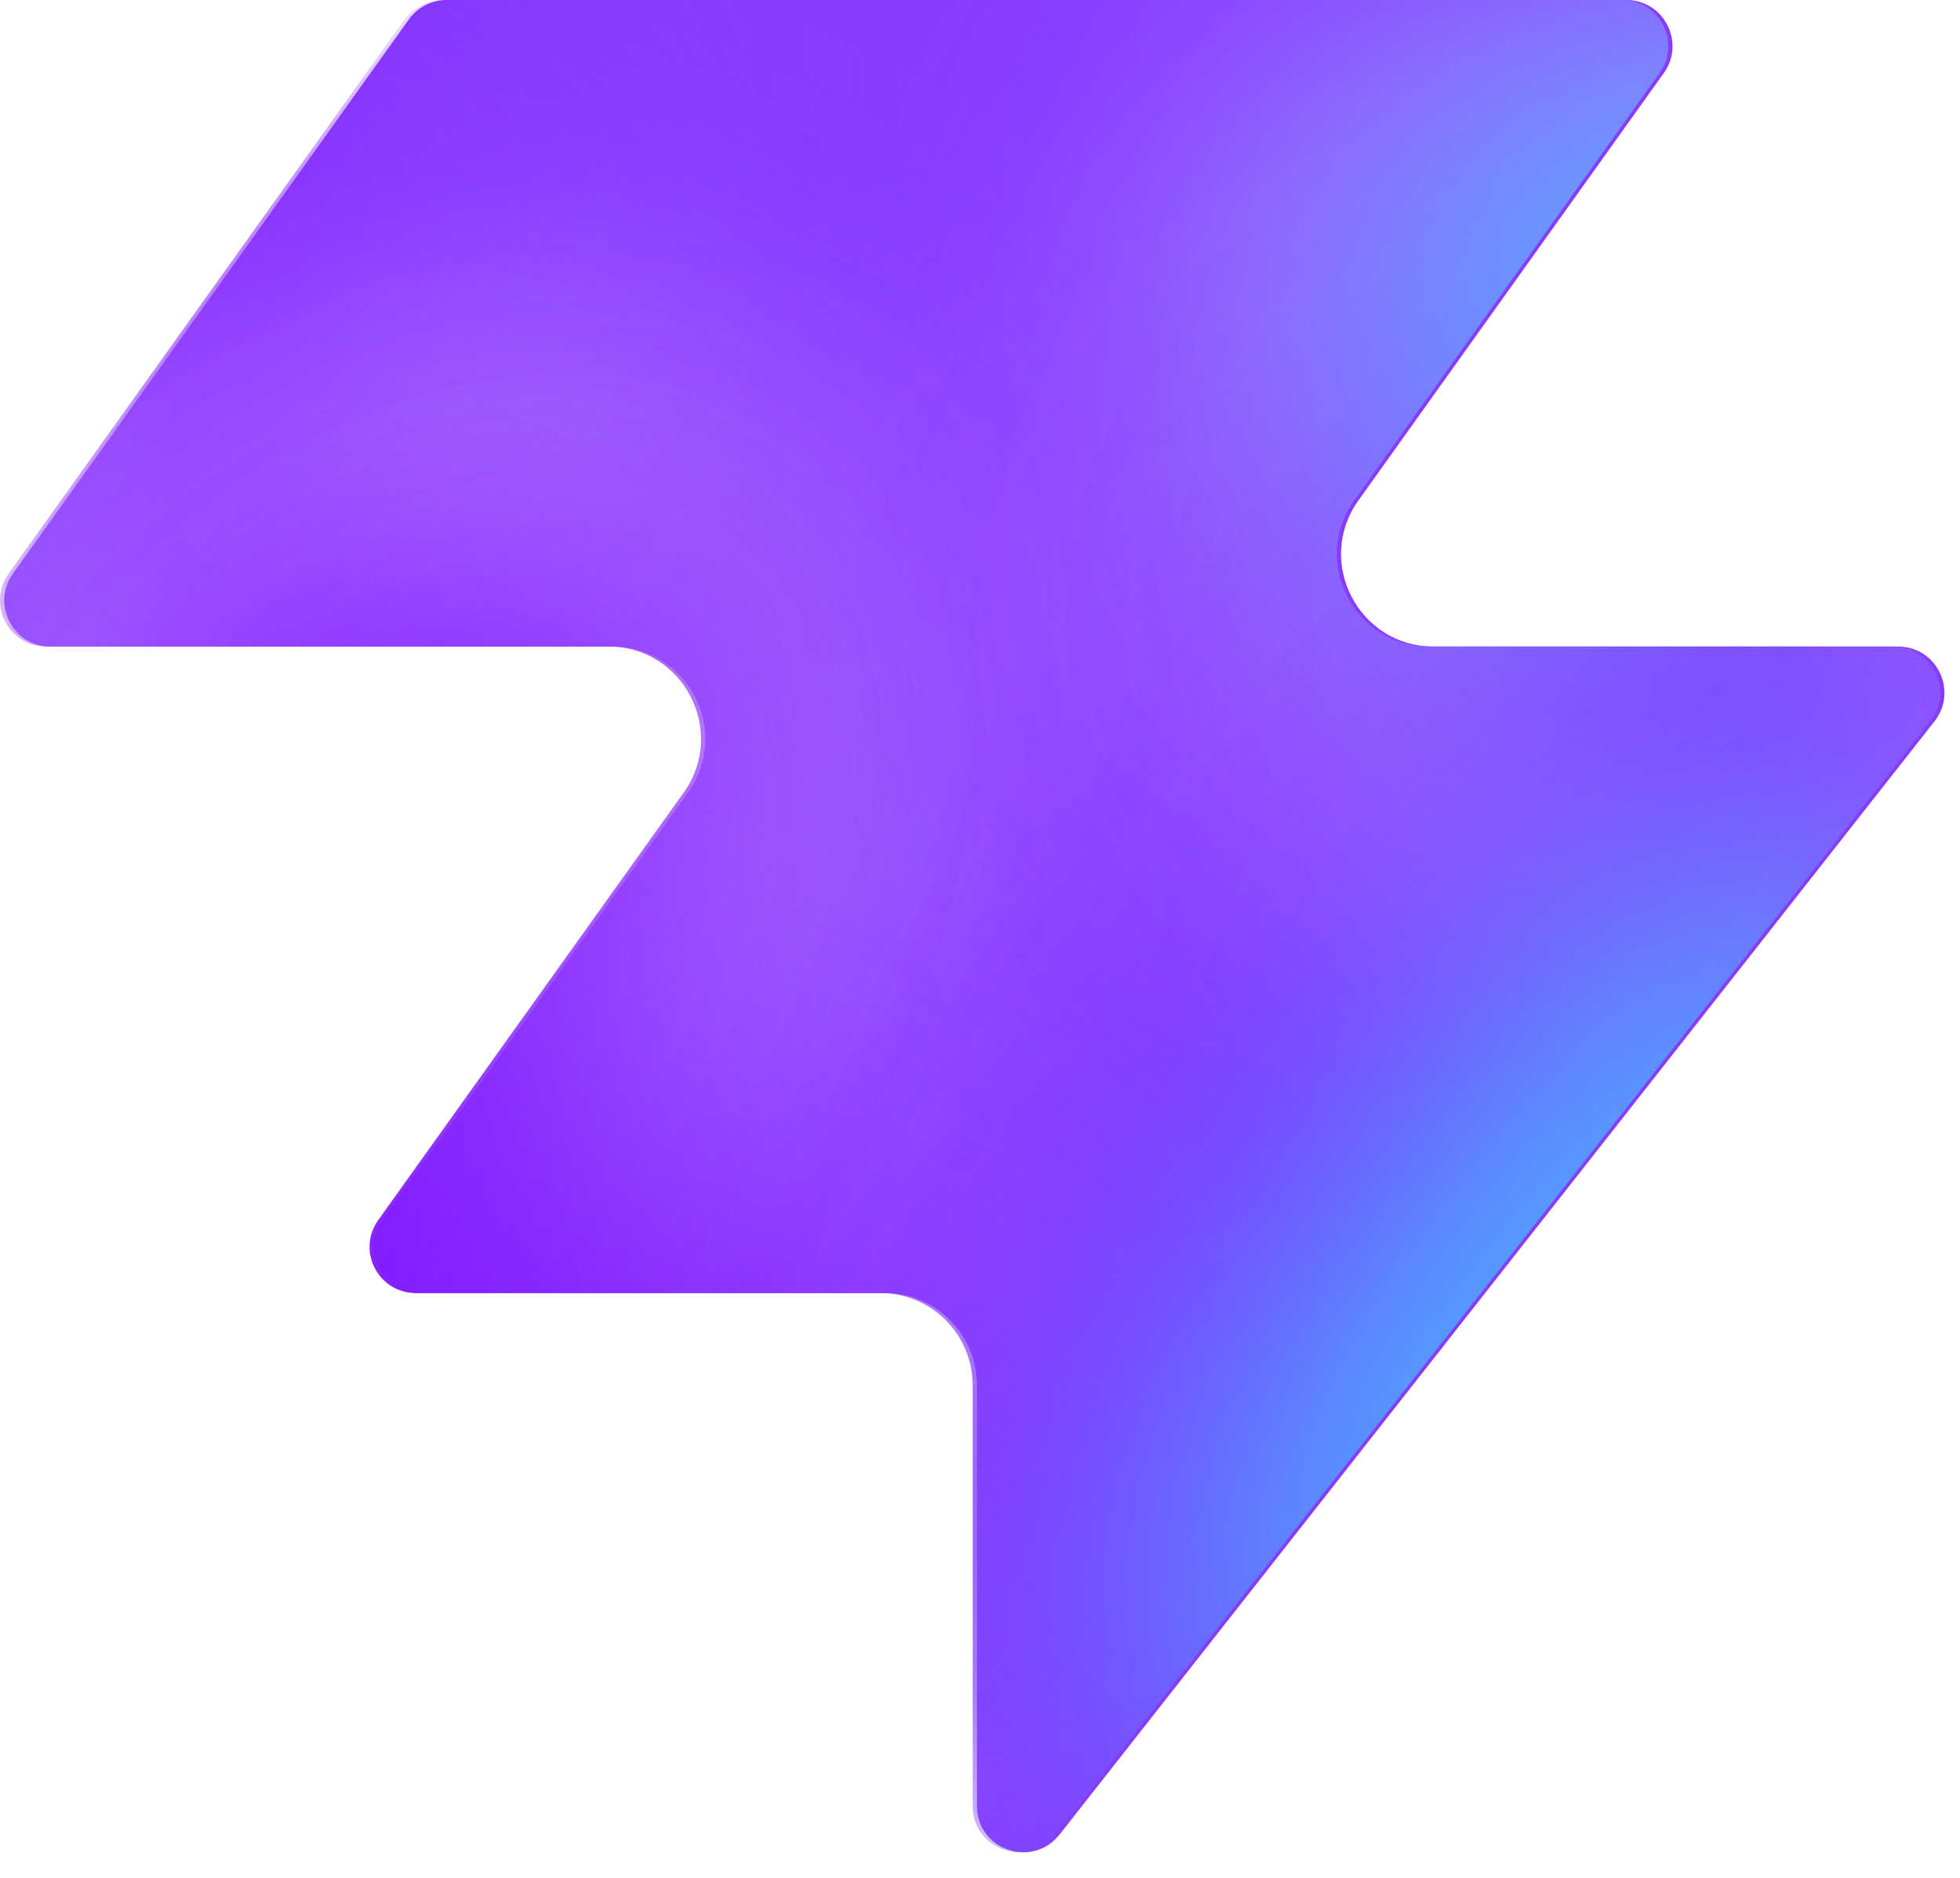
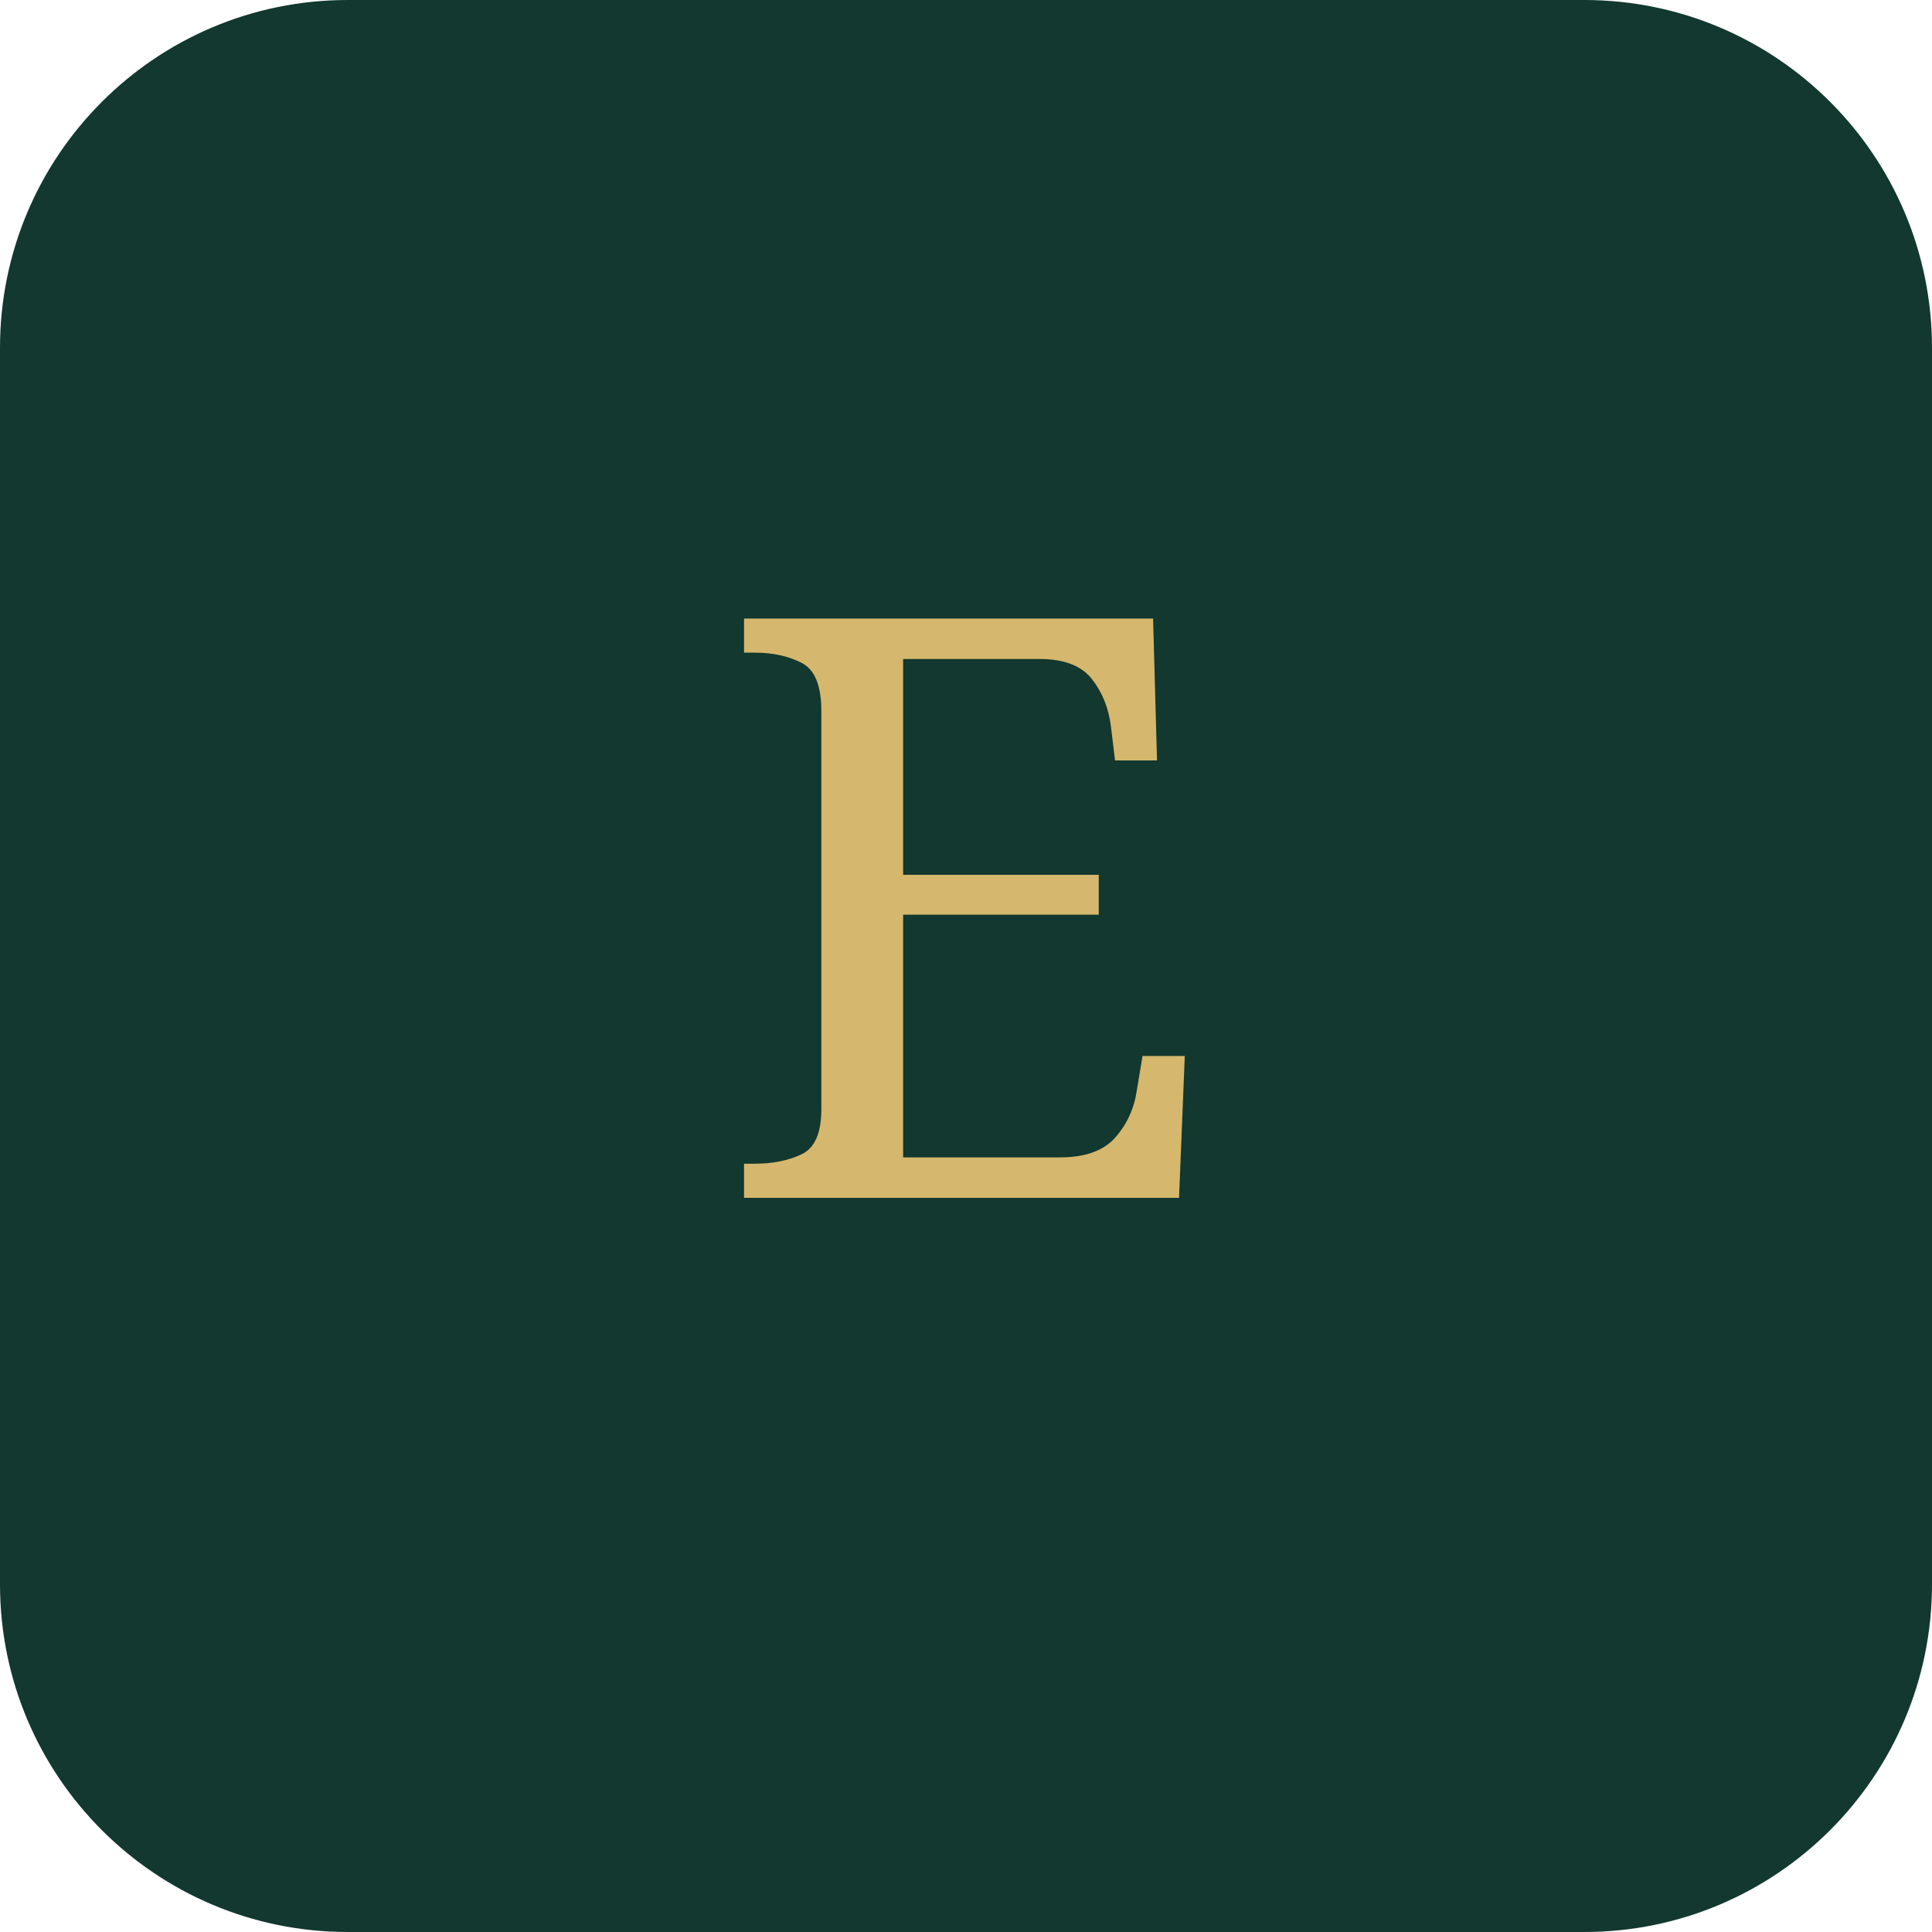
- <svg xmlns="http://www.w3.org/2000/svg" width="48" height="46" fill="none" viewBox="0 0 48 46">
-   <path fill="#863bff" d="M25.946 44.938c-.664.845-2.021.375-2.021-.698V33.937a2.26 2.26 0 0 0-2.262-2.262H10.287c-.92 0-1.456-1.04-.92-1.788l7.48-10.471c1.07-1.497 0-3.578-1.842-3.578H1.237c-.92 0-1.456-1.04-.92-1.788L10.013.474c.214-.297.556-.474.92-.474h28.894c.92 0 1.456 1.04.92 1.788l-7.48 10.471c-1.07 1.498 0 3.579 1.842 3.579h11.377c.943 0 1.473 1.088.89 1.83L25.947 44.94z" style="fill:#863bff;fill:color(display-p3 .525 .23 1);fill-opacity:1" />
-   <mask id="a" width="48" height="46" x="0" y="0" maskUnits="userSpaceOnUse" style="mask-type:alpha">
-     <path fill="#000" d="M25.842 44.938c-.664.844-2.021.375-2.021-.698V33.937a2.26 2.26 0 0 0-2.262-2.262H10.183c-.92 0-1.456-1.04-.92-1.788l7.48-10.471c1.07-1.498 0-3.579-1.842-3.579H1.133c-.92 0-1.456-1.04-.92-1.787L9.91.473c.214-.297.556-.474.92-.474h28.894c.92 0 1.456 1.04.92 1.788l-7.48 10.471c-1.07 1.498 0 3.578 1.842 3.578h11.377c.943 0 1.473 1.088.89 1.832L25.843 44.94z" style="fill:#000;fill-opacity:1" />
-   </mask>
-   <g mask="url(#a)">
-     <g filter="url(#b)">
-       <ellipse cx="5.508" cy="14.704" fill="#ede6ff" rx="5.508" ry="14.704" style="fill:#ede6ff;fill:color(display-p3 .927 .903 1);fill-opacity:1" transform="matrix(.00324 1 1 -.00324 -4.47 31.516)" />
-     </g>
-     <g filter="url(#c)">
-       <ellipse cx="10.399" cy="29.851" fill="#ede6ff" rx="10.399" ry="29.851" style="fill:#ede6ff;fill:color(display-p3 .927 .903 1);fill-opacity:1" transform="matrix(.00324 1 1 -.00324 -39.328 7.883)" />
-     </g>
-     <g filter="url(#d)">
-       <ellipse cx="5.508" cy="30.487" fill="#7e14ff" rx="5.508" ry="30.487" style="fill:#7e14ff;fill:color(display-p3 .492 .077 1);fill-opacity:1" transform="rotate(89.814 -25.913 -14.639)scale(1 -1)" />
-     </g>
-     <g filter="url(#e)">
-       <ellipse cx="5.508" cy="30.599" fill="#7e14ff" rx="5.508" ry="30.599" style="fill:#7e14ff;fill:color(display-p3 .492 .077 1);fill-opacity:1" transform="rotate(89.814 -32.644 -3.334)scale(1 -1)" />
-     </g>
-     <g filter="url(#f)">
-       <ellipse cx="5.508" cy="30.599" fill="#7e14ff" rx="5.508" ry="30.599" style="fill:#7e14ff;fill:color(display-p3 .492 .077 1);fill-opacity:1" transform="matrix(.00324 1 1 -.00324 -34.34 30.47)" />
-     </g>
-     <g filter="url(#g)">
-       <ellipse cx="14.072" cy="22.078" fill="#ede6ff" rx="14.072" ry="22.078" style="fill:#ede6ff;fill:color(display-p3 .927 .903 1);fill-opacity:1" transform="rotate(93.35 24.506 48.493)scale(-1 1)" />
-     </g>
-     <g filter="url(#h)">
-       <ellipse cx="3.47" cy="21.501" fill="#7e14ff" rx="3.47" ry="21.501" style="fill:#7e14ff;fill:color(display-p3 .492 .077 1);fill-opacity:1" transform="rotate(89.009 28.708 47.59)scale(-1 1)" />
-     </g>
-     <g filter="url(#i)">
-       <ellipse cx="3.47" cy="21.501" fill="#7e14ff" rx="3.47" ry="21.501" style="fill:#7e14ff;fill:color(display-p3 .492 .077 1);fill-opacity:1" transform="rotate(89.009 28.708 47.59)scale(-1 1)" />
-     </g>
-     <g filter="url(#j)">
-       <ellipse cx=".387" cy="8.972" fill="#7e14ff" rx="4.407" ry="29.108" style="fill:#7e14ff;fill:color(display-p3 .492 .077 1);fill-opacity:1" transform="rotate(39.51 .387 8.972)" />
-     </g>
-     <g filter="url(#k)">
-       <ellipse cx="47.523" cy="-6.092" fill="#7e14ff" rx="4.407" ry="29.108" style="fill:#7e14ff;fill:color(display-p3 .492 .077 1);fill-opacity:1" transform="rotate(37.892 47.523 -6.092)" />
-     </g>
-     <g filter="url(#l)">
-       <ellipse cx="41.412" cy="6.333" fill="#47bfff" rx="5.971" ry="9.665" style="fill:#47bfff;fill:color(display-p3 .28 .748 1);fill-opacity:1" transform="rotate(37.892 41.412 6.333)" />
-     </g>
-     <g filter="url(#m)">
-       <ellipse cx="-1.879" cy="38.332" fill="#7e14ff" rx="4.407" ry="29.108" style="fill:#7e14ff;fill:color(display-p3 .492 .077 1);fill-opacity:1" transform="rotate(37.892 -1.88 38.332)" />
-     </g>
-     <g filter="url(#n)">
-       <ellipse cx="-1.879" cy="38.332" fill="#7e14ff" rx="4.407" ry="29.108" style="fill:#7e14ff;fill:color(display-p3 .492 .077 1);fill-opacity:1" transform="rotate(37.892 -1.88 38.332)" />
-     </g>
-     <g filter="url(#o)">
-       <ellipse cx="35.651" cy="29.907" fill="#7e14ff" rx="4.407" ry="29.108" style="fill:#7e14ff;fill:color(display-p3 .492 .077 1);fill-opacity:1" transform="rotate(37.892 35.651 29.907)" />
-     </g>
-     <g filter="url(#p)">
-       <ellipse cx="38.418" cy="32.4" fill="#47bfff" rx="5.971" ry="15.297" style="fill:#47bfff;fill:color(display-p3 .28 .748 1);fill-opacity:1" transform="rotate(37.892 38.418 32.4)" />
-     </g>
-   </g>
-   <defs>
-     <filter id="b" width="60.045" height="41.654" x="-19.77" y="16.149" color-interpolation-filters="sRGB" filterUnits="userSpaceOnUse">
-       <feFlood flood-opacity="0" result="BackgroundImageFix" />
-       <feBlend in="SourceGraphic" in2="BackgroundImageFix" result="shape" />
-       <feGaussianBlur result="effect1_foregroundBlur_2002_17158" stdDeviation="7.659" />
-     </filter>
-     <filter id="c" width="90.34" height="51.437" x="-54.613" y="-7.533" color-interpolation-filters="sRGB" filterUnits="userSpaceOnUse">
-       <feFlood flood-opacity="0" result="BackgroundImageFix" />
-       <feBlend in="SourceGraphic" in2="BackgroundImageFix" result="shape" />
-       <feGaussianBlur result="effect1_foregroundBlur_2002_17158" stdDeviation="7.659" />
-     </filter>
-     <filter id="d" width="79.355" height="29.4" x="-49.64" y="2.03" color-interpolation-filters="sRGB" filterUnits="userSpaceOnUse">
-       <feFlood flood-opacity="0" result="BackgroundImageFix" />
-       <feBlend in="SourceGraphic" in2="BackgroundImageFix" result="shape" />
-       <feGaussianBlur result="effect1_foregroundBlur_2002_17158" stdDeviation="4.596" />
-     </filter>
-     <filter id="e" width="79.579" height="29.4" x="-45.045" y="20.029" color-interpolation-filters="sRGB" filterUnits="userSpaceOnUse">
-       <feFlood flood-opacity="0" result="BackgroundImageFix" />
-       <feBlend in="SourceGraphic" in2="BackgroundImageFix" result="shape" />
-       <feGaussianBlur result="effect1_foregroundBlur_2002_17158" stdDeviation="4.596" />
-     </filter>
-     <filter id="f" width="79.579" height="29.4" x="-43.513" y="21.178" color-interpolation-filters="sRGB" filterUnits="userSpaceOnUse">
-       <feFlood flood-opacity="0" result="BackgroundImageFix" />
-       <feBlend in="SourceGraphic" in2="BackgroundImageFix" result="shape" />
-       <feGaussianBlur result="effect1_foregroundBlur_2002_17158" stdDeviation="4.596" />
-     </filter>
-     <filter id="g" width="74.749" height="58.852" x="15.756" y="-17.901" color-interpolation-filters="sRGB" filterUnits="userSpaceOnUse">
-       <feFlood flood-opacity="0" result="BackgroundImageFix" />
-       <feBlend in="SourceGraphic" in2="BackgroundImageFix" result="shape" />
-       <feGaussianBlur result="effect1_foregroundBlur_2002_17158" stdDeviation="7.659" />
-     </filter>
-     <filter id="h" width="61.377" height="25.362" x="23.548" y="2.284" color-interpolation-filters="sRGB" filterUnits="userSpaceOnUse">
-       <feFlood flood-opacity="0" result="BackgroundImageFix" />
-       <feBlend in="SourceGraphic" in2="BackgroundImageFix" result="shape" />
-       <feGaussianBlur result="effect1_foregroundBlur_2002_17158" stdDeviation="4.596" />
-     </filter>
-     <filter id="i" width="61.377" height="25.362" x="23.548" y="2.284" color-interpolation-filters="sRGB" filterUnits="userSpaceOnUse">
-       <feFlood flood-opacity="0" result="BackgroundImageFix" />
-       <feBlend in="SourceGraphic" in2="BackgroundImageFix" result="shape" />
-       <feGaussianBlur result="effect1_foregroundBlur_2002_17158" stdDeviation="4.596" />
-     </filter>
-     <filter id="j" width="56.045" height="63.649" x="-27.636" y="-22.853" color-interpolation-filters="sRGB" filterUnits="userSpaceOnUse">
-       <feFlood flood-opacity="0" result="BackgroundImageFix" />
-       <feBlend in="SourceGraphic" in2="BackgroundImageFix" result="shape" />
-       <feGaussianBlur result="effect1_foregroundBlur_2002_17158" stdDeviation="4.596" />
-     </filter>
-     <filter id="k" width="54.814" height="64.646" x="20.116" y="-38.415" color-interpolation-filters="sRGB" filterUnits="userSpaceOnUse">
-       <feFlood flood-opacity="0" result="BackgroundImageFix" />
-       <feBlend in="SourceGraphic" in2="BackgroundImageFix" result="shape" />
-       <feGaussianBlur result="effect1_foregroundBlur_2002_17158" stdDeviation="4.596" />
-     </filter>
-     <filter id="l" width="33.541" height="35.313" x="24.641" y="-11.323" color-interpolation-filters="sRGB" filterUnits="userSpaceOnUse">
-       <feFlood flood-opacity="0" result="BackgroundImageFix" />
-       <feBlend in="SourceGraphic" in2="BackgroundImageFix" result="shape" />
-       <feGaussianBlur result="effect1_foregroundBlur_2002_17158" stdDeviation="4.596" />
-     </filter>
-     <filter id="m" width="54.814" height="64.646" x="-29.286" y="6.009" color-interpolation-filters="sRGB" filterUnits="userSpaceOnUse">
-       <feFlood flood-opacity="0" result="BackgroundImageFix" />
-       <feBlend in="SourceGraphic" in2="BackgroundImageFix" result="shape" />
-       <feGaussianBlur result="effect1_foregroundBlur_2002_17158" stdDeviation="4.596" />
-     </filter>
-     <filter id="n" width="54.814" height="64.646" x="-29.286" y="6.009" color-interpolation-filters="sRGB" filterUnits="userSpaceOnUse">
-       <feFlood flood-opacity="0" result="BackgroundImageFix" />
-       <feBlend in="SourceGraphic" in2="BackgroundImageFix" result="shape" />
-       <feGaussianBlur result="effect1_foregroundBlur_2002_17158" stdDeviation="4.596" />
-     </filter>
-     <filter id="o" width="54.814" height="64.646" x="8.244" y="-2.416" color-interpolation-filters="sRGB" filterUnits="userSpaceOnUse">
-       <feFlood flood-opacity="0" result="BackgroundImageFix" />
-       <feBlend in="SourceGraphic" in2="BackgroundImageFix" result="shape" />
-       <feGaussianBlur result="effect1_foregroundBlur_2002_17158" stdDeviation="4.596" />
-     </filter>
-     <filter id="p" width="39.409" height="43.623" x="18.713" y="10.588" color-interpolation-filters="sRGB" filterUnits="userSpaceOnUse">
-       <feFlood flood-opacity="0" result="BackgroundImageFix" />
-       <feBlend in="SourceGraphic" in2="BackgroundImageFix" result="shape" />
-       <feGaussianBlur result="effect1_foregroundBlur_2002_17158" stdDeviation="4.596" />
-     </filter>
-   </defs>
+ <svg xmlns="http://www.w3.org/2000/svg" viewBox="0 0 100 100">
+   <rect width="100" height="100" rx="18" fill="#12382f" />
+   <text x="50" y="62" text-anchor="middle" font-family="Georgia" font-size="42" fill="#d5b86d">E</text>
</svg>
